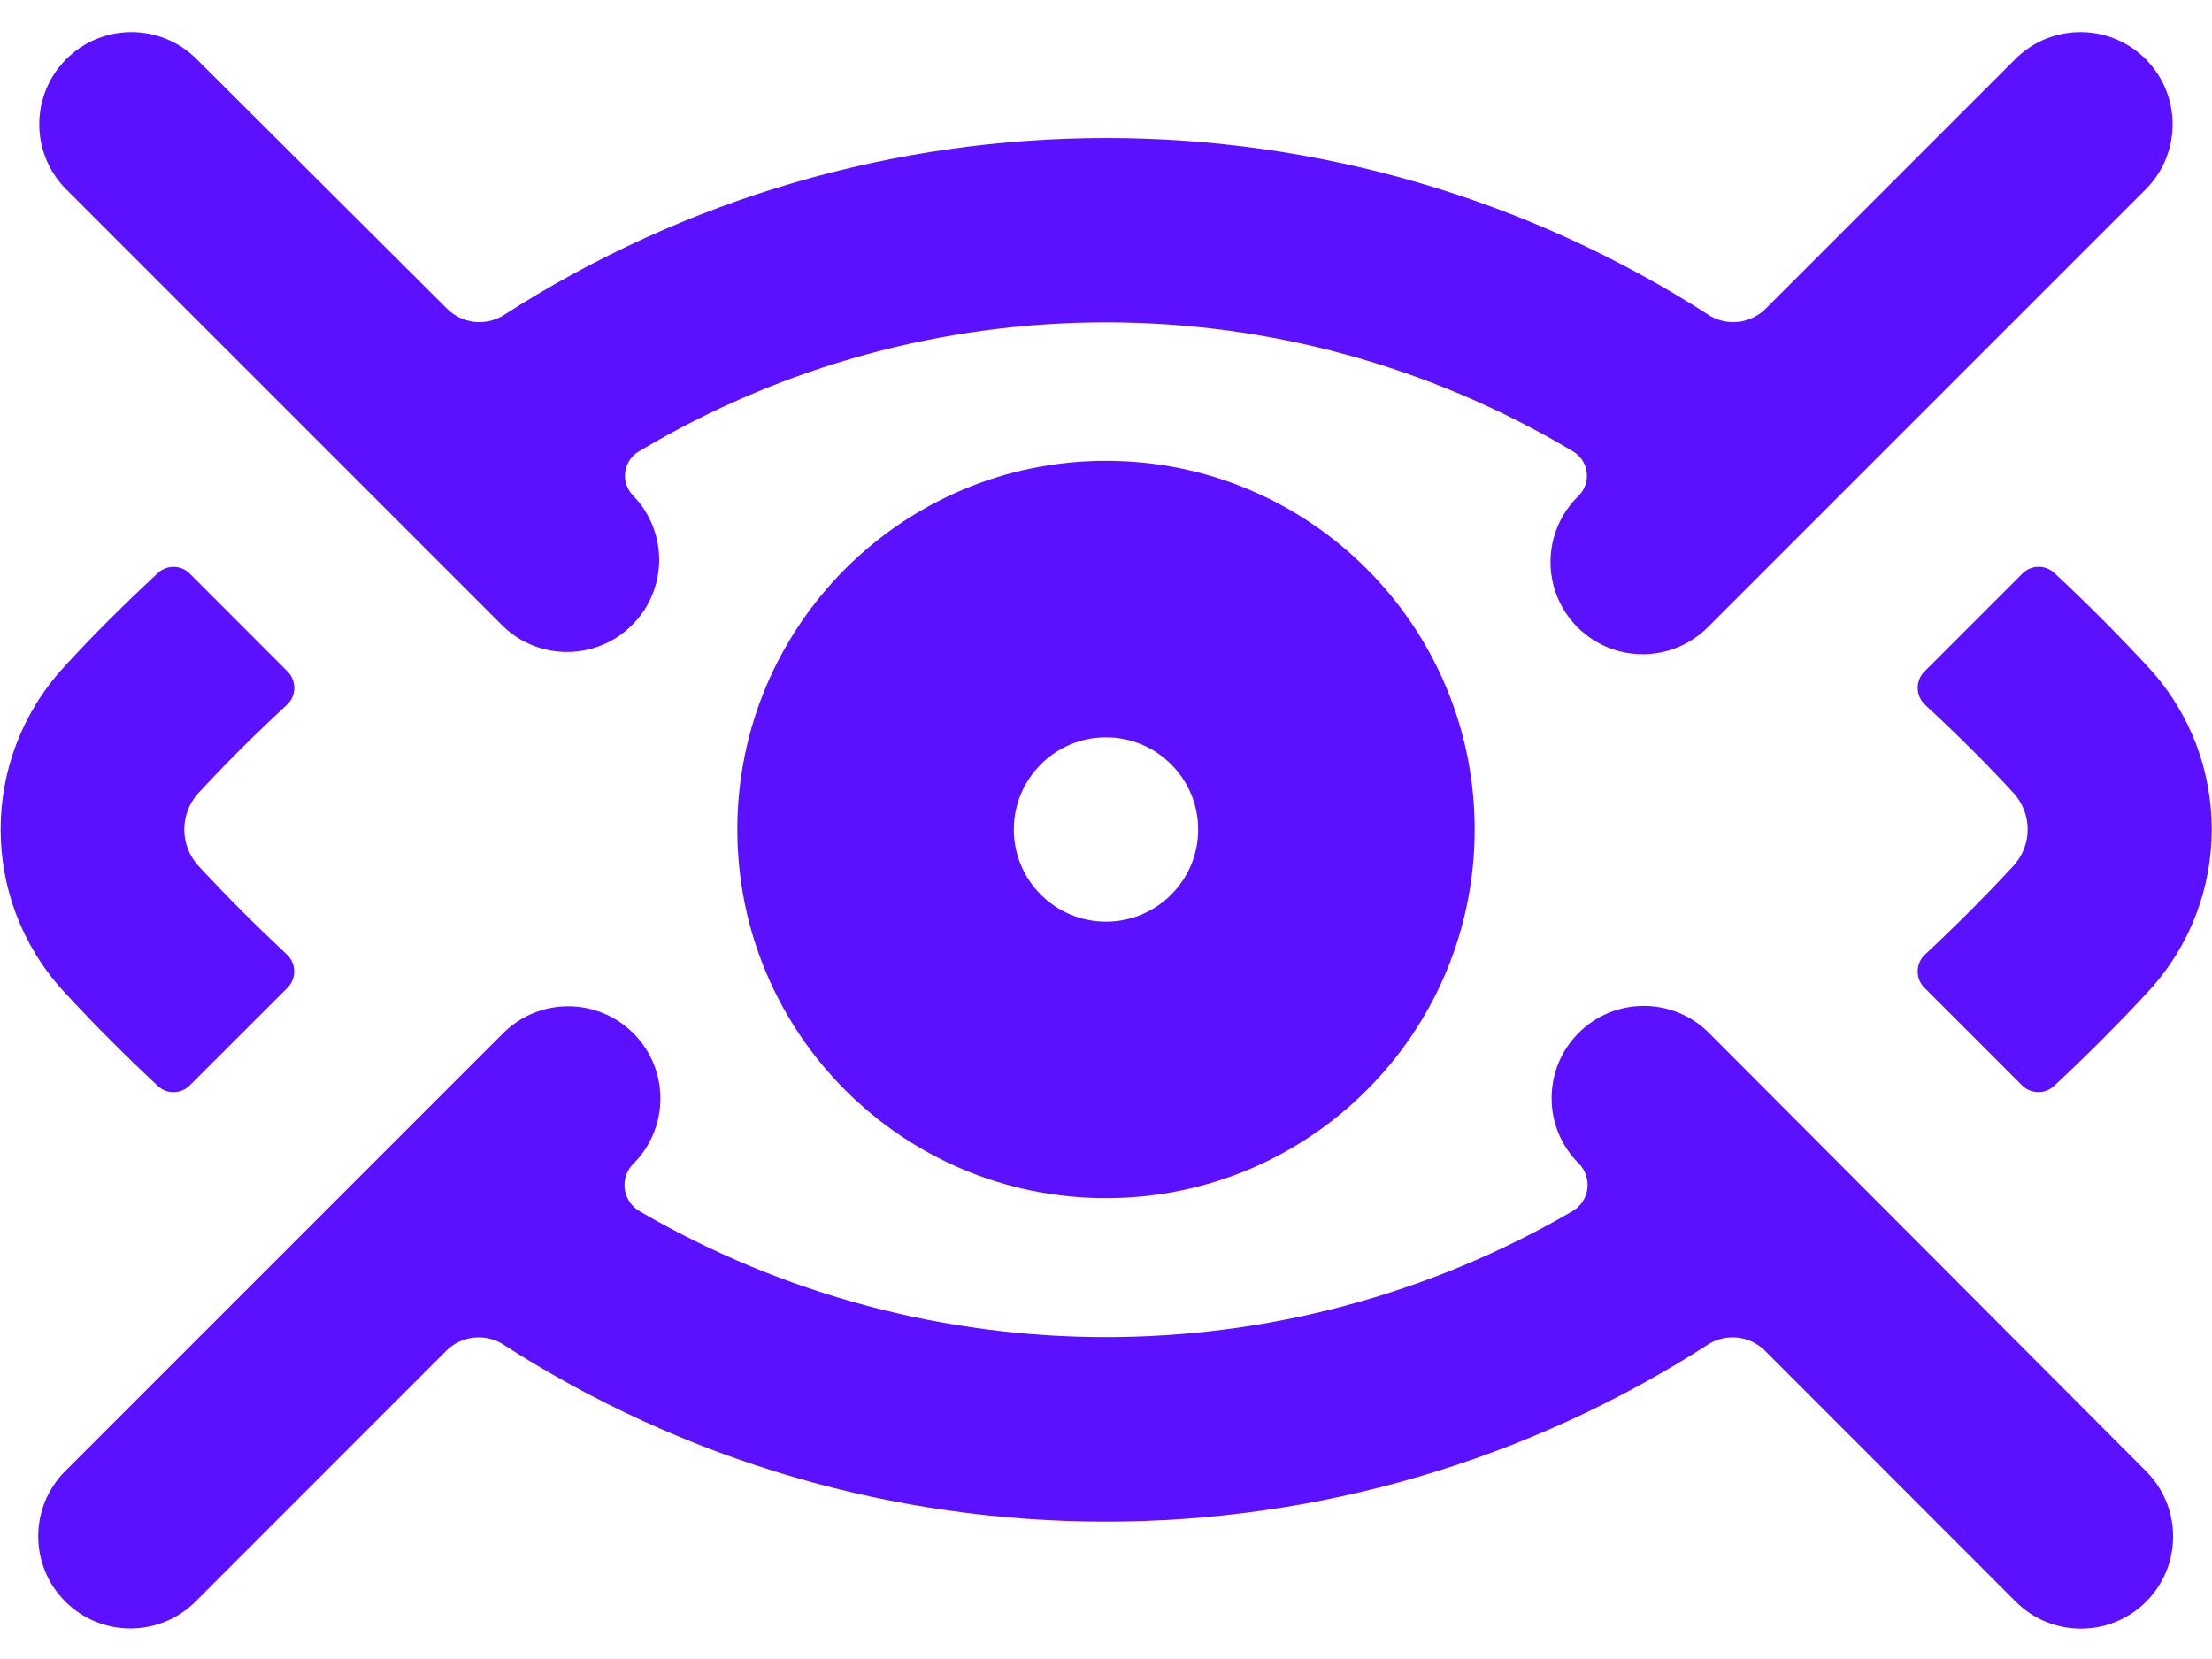
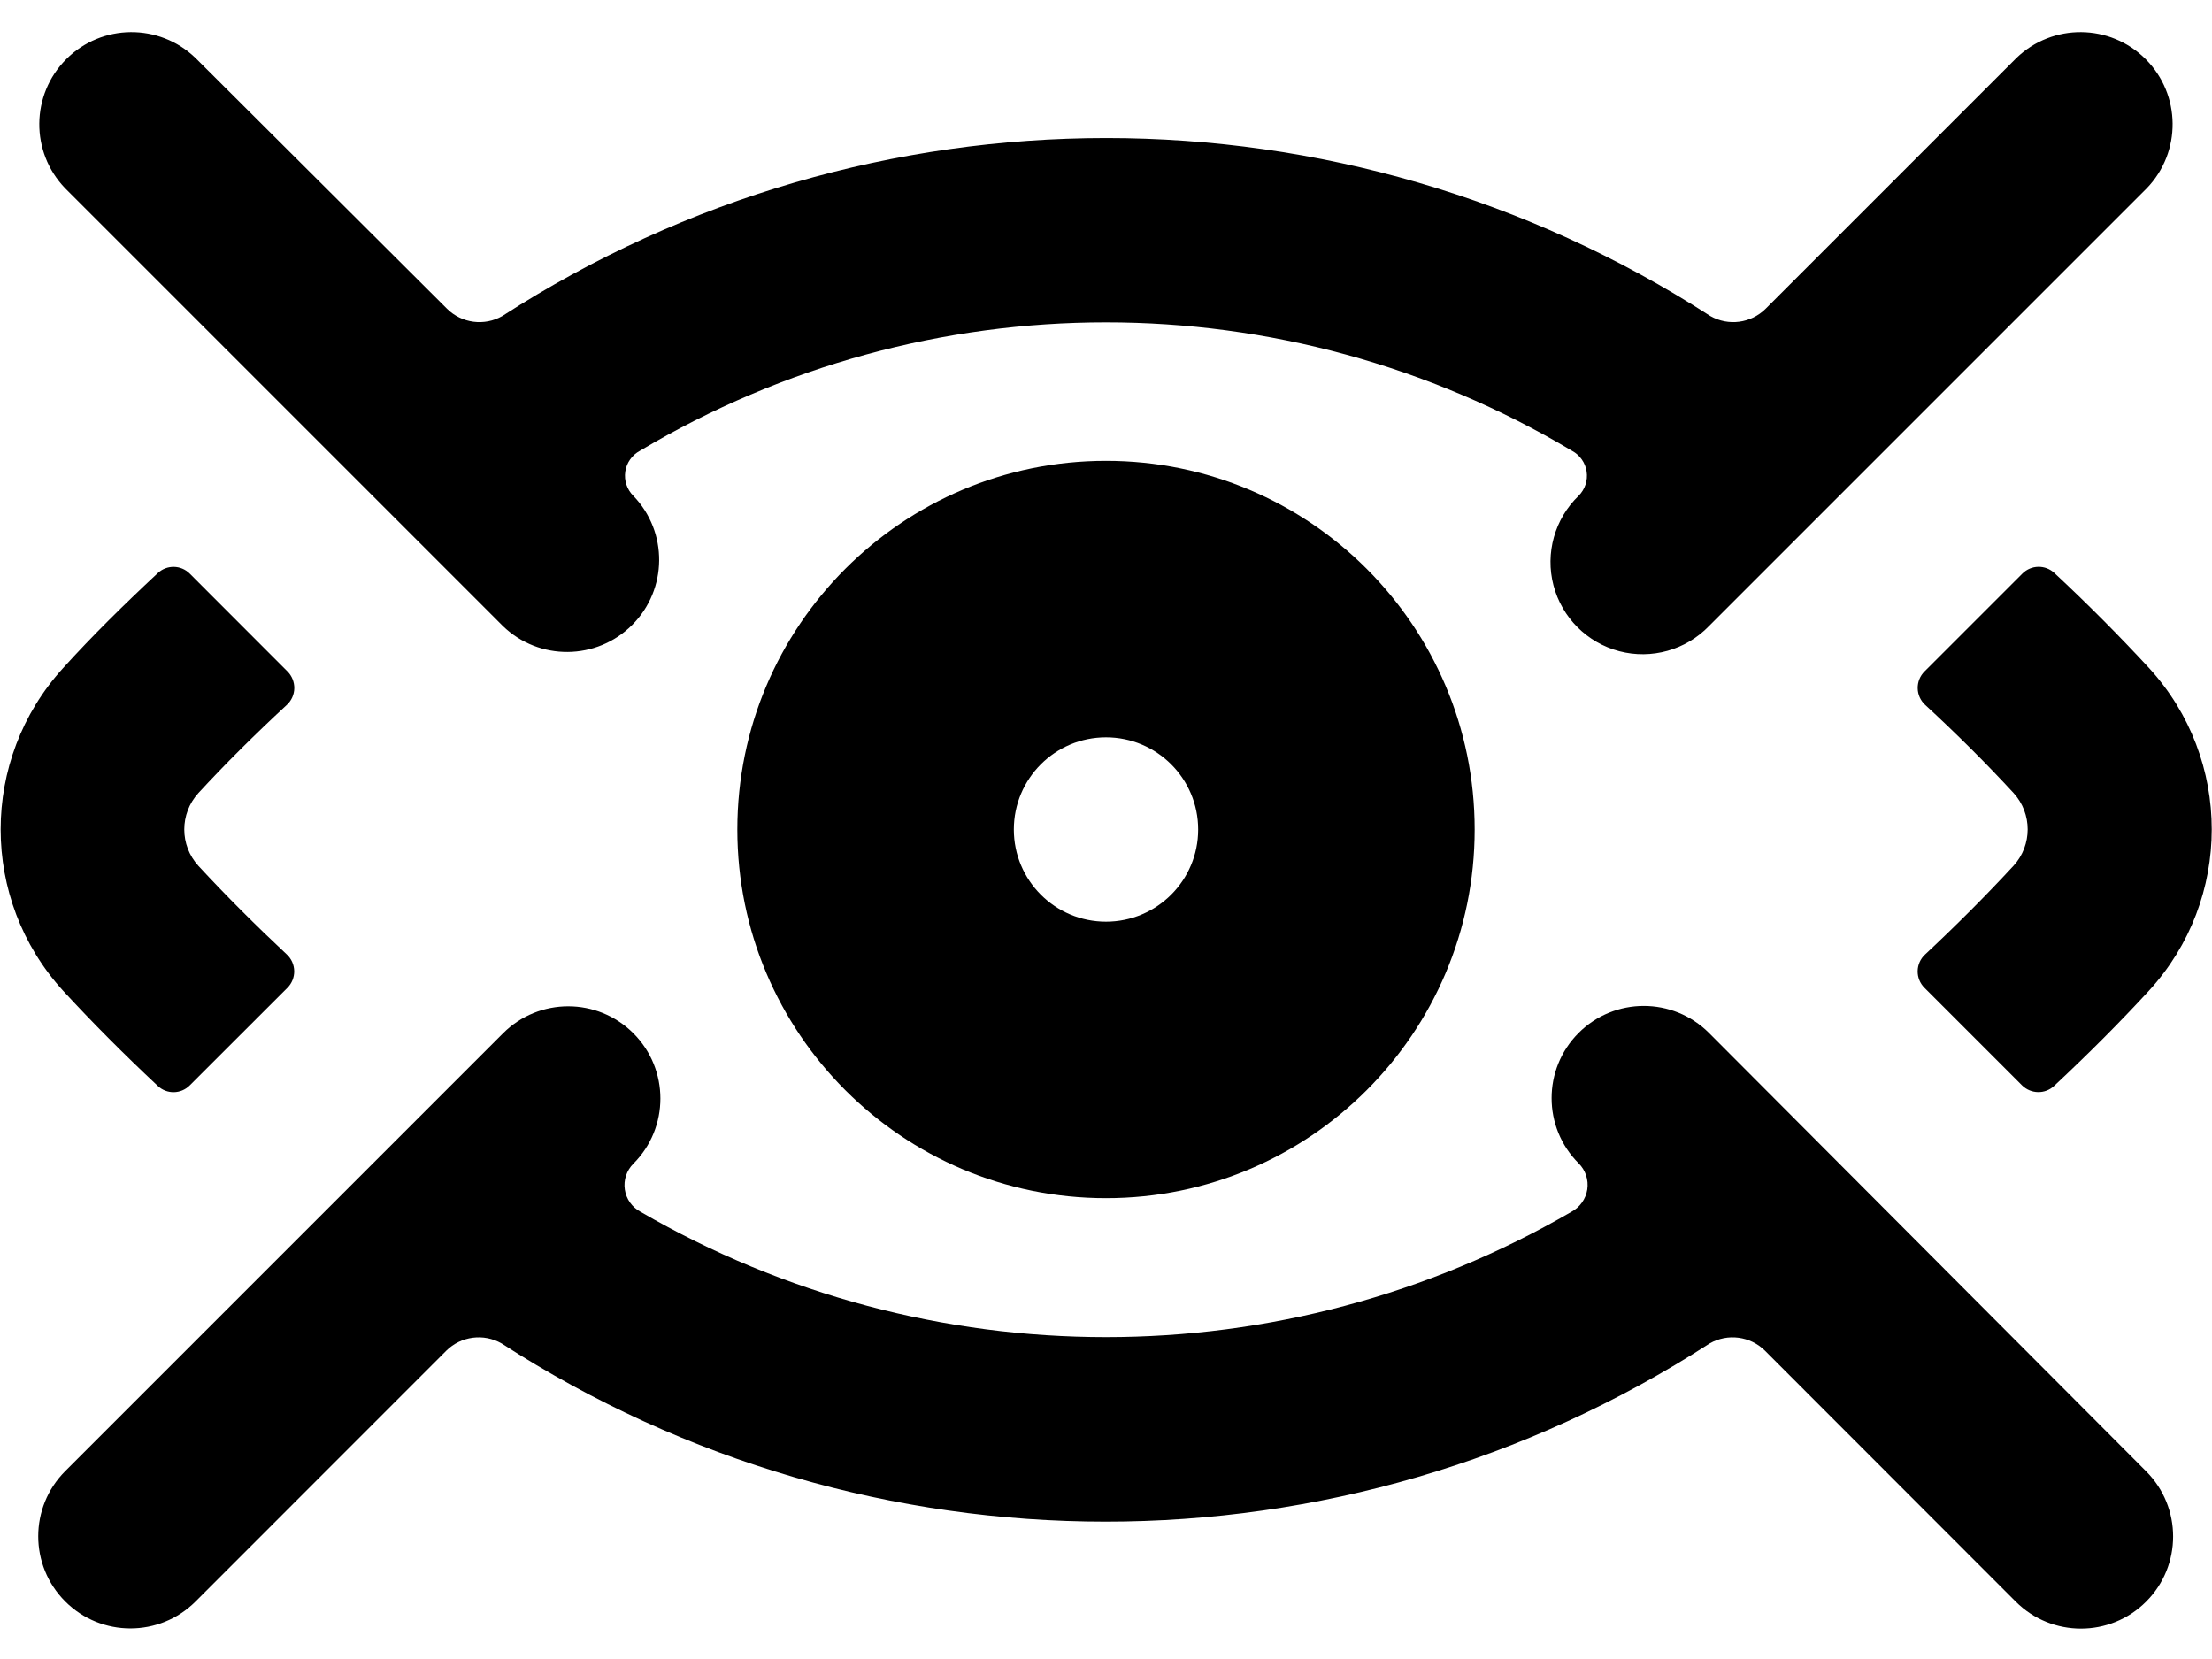
<svg xmlns="http://www.w3.org/2000/svg" width="24" height="18">
-   <g fill="#5B10FF">
+   <g fill="currentColor">
    <path d="M8 9a4 4 0 1 0 4-4 4 4 0 0 0-4 4zm5 0a1 1 0 1 1-1-1 1 1 0 0 1 1 1zm7.886 1.357a.25.25 0 0 0-.006.36l1.059 1.059c.096.095.25.098.348.006.367-.343.713-.689 1.03-1.034.907-.99.907-2.51 0-3.5a19.538 19.538 0 0 0-1.027-1.031.25.25 0 0 0-.347.006L20.88 7.286a.251.251 0 0 0 .007.361c.347.32.67.642.961.958a.585.585 0 0 1 0 .787c-.297.322-.62.645-.962.965z" />
    <path d="M5.457 6.793a1 1 0 0 0 1.414-1.414.307.307 0 0 1 .072-.488 9.871 9.871 0 0 1 10.113 0 .307.307 0 0 1 .072.488 1 1 0 1 0 1.414 1.414l4.75-4.75A1 1 0 0 0 21.878.629L19.157 3.35a.5.5 0 0 1-.6.079 12.086 12.086 0 0 0-13.107 0 .5.5 0 0 1-.6-.079L2.121.629A1 1 0 0 0 .707 2.043l4.75 4.75zm-3.745 4.989c.098.093.252.09.347-.006l1.06-1.059a.251.251 0 0 0-.006-.36c-.342-.32-.665-.643-.961-.963a.586.586 0 0 1 0-.789c.291-.316.614-.637.961-.958a.25.25 0 0 0 .08-.179.254.254 0 0 0-.073-.182L2.059 6.224a.249.249 0 0 0-.347-.006C1.345 6.56 1 6.9.684 7.249a2.6 2.6 0 0 0 0 3.5c.316.343.661.69 1.028 1.033zm16.83-.575a1 1 0 0 0-1.414 1.415.33.33 0 0 1 .094.283.334.334 0 0 1-.172.243 10.059 10.059 0 0 1-10.1 0 .328.328 0 0 1-.078-.522 1 1 0 0 0-1.414-1.415l-4.75 4.75a1 1 0 0 0 1.414 1.415l2.72-2.721a.5.5 0 0 1 .6-.079 12.074 12.074 0 0 0 13.108 0 .5.5 0 0 1 .6.079l2.721 2.723a1 1 0 0 0 1.414-1.415l-4.743-4.756z" />
  </g>
</svg>
